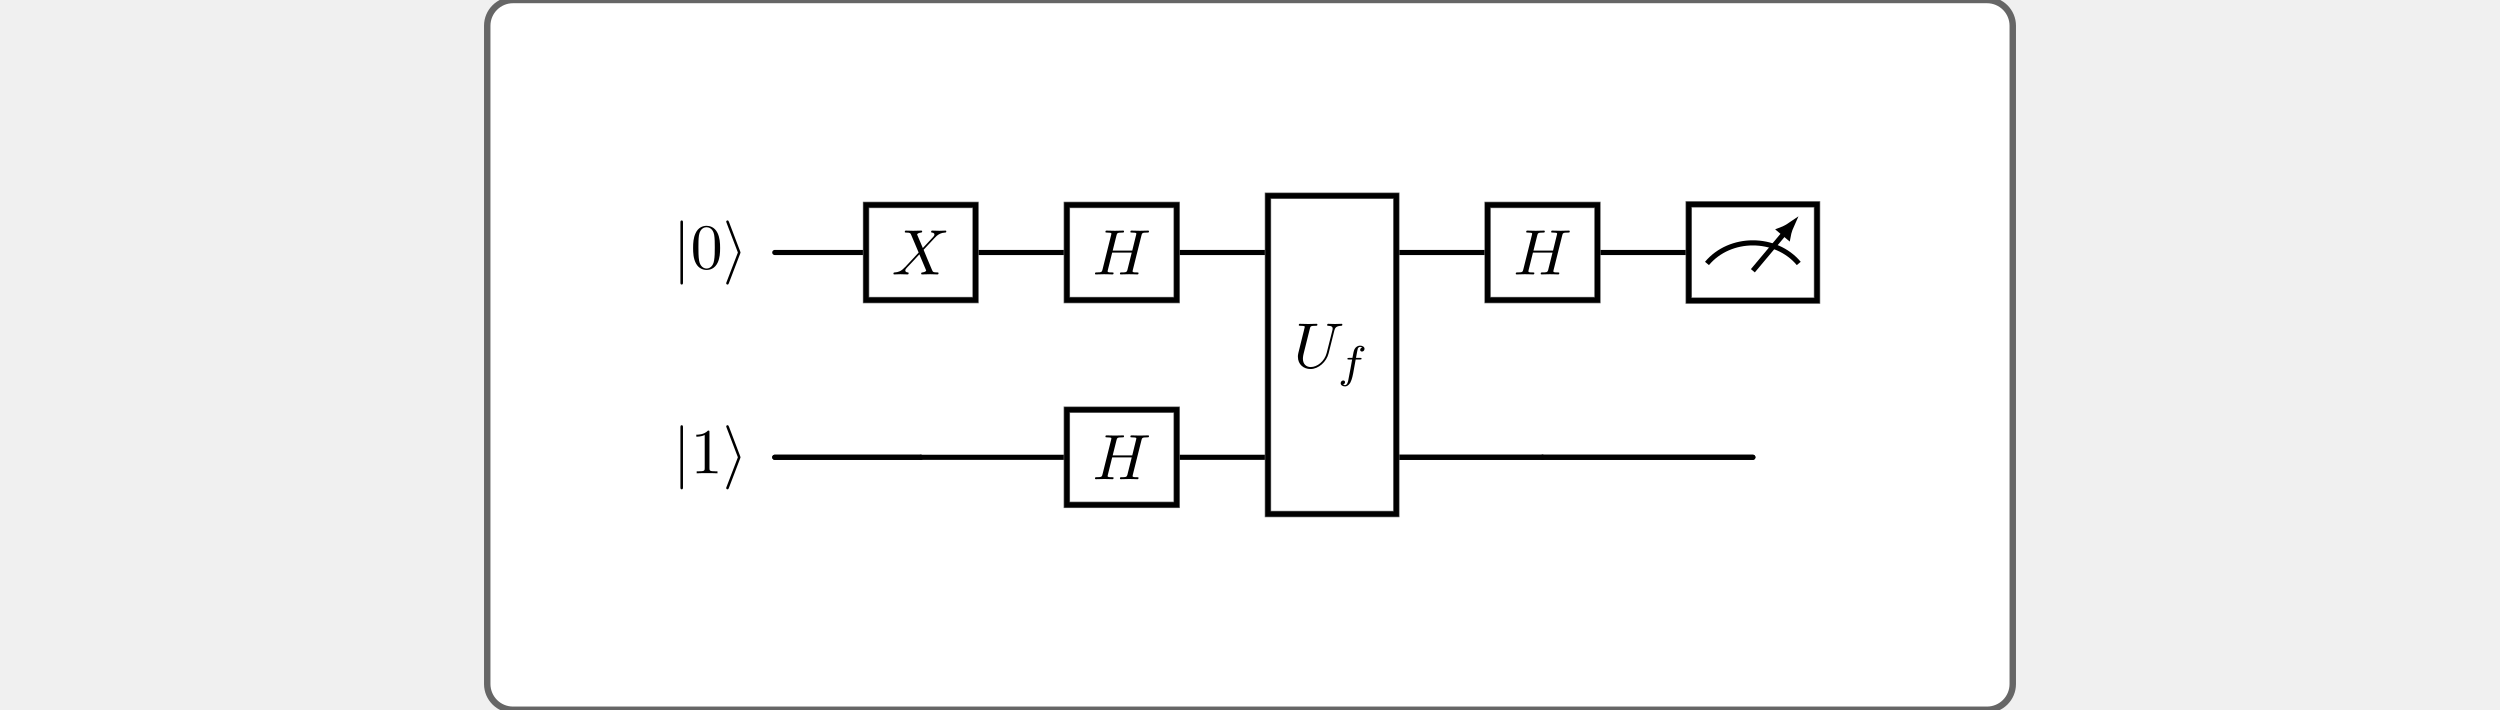
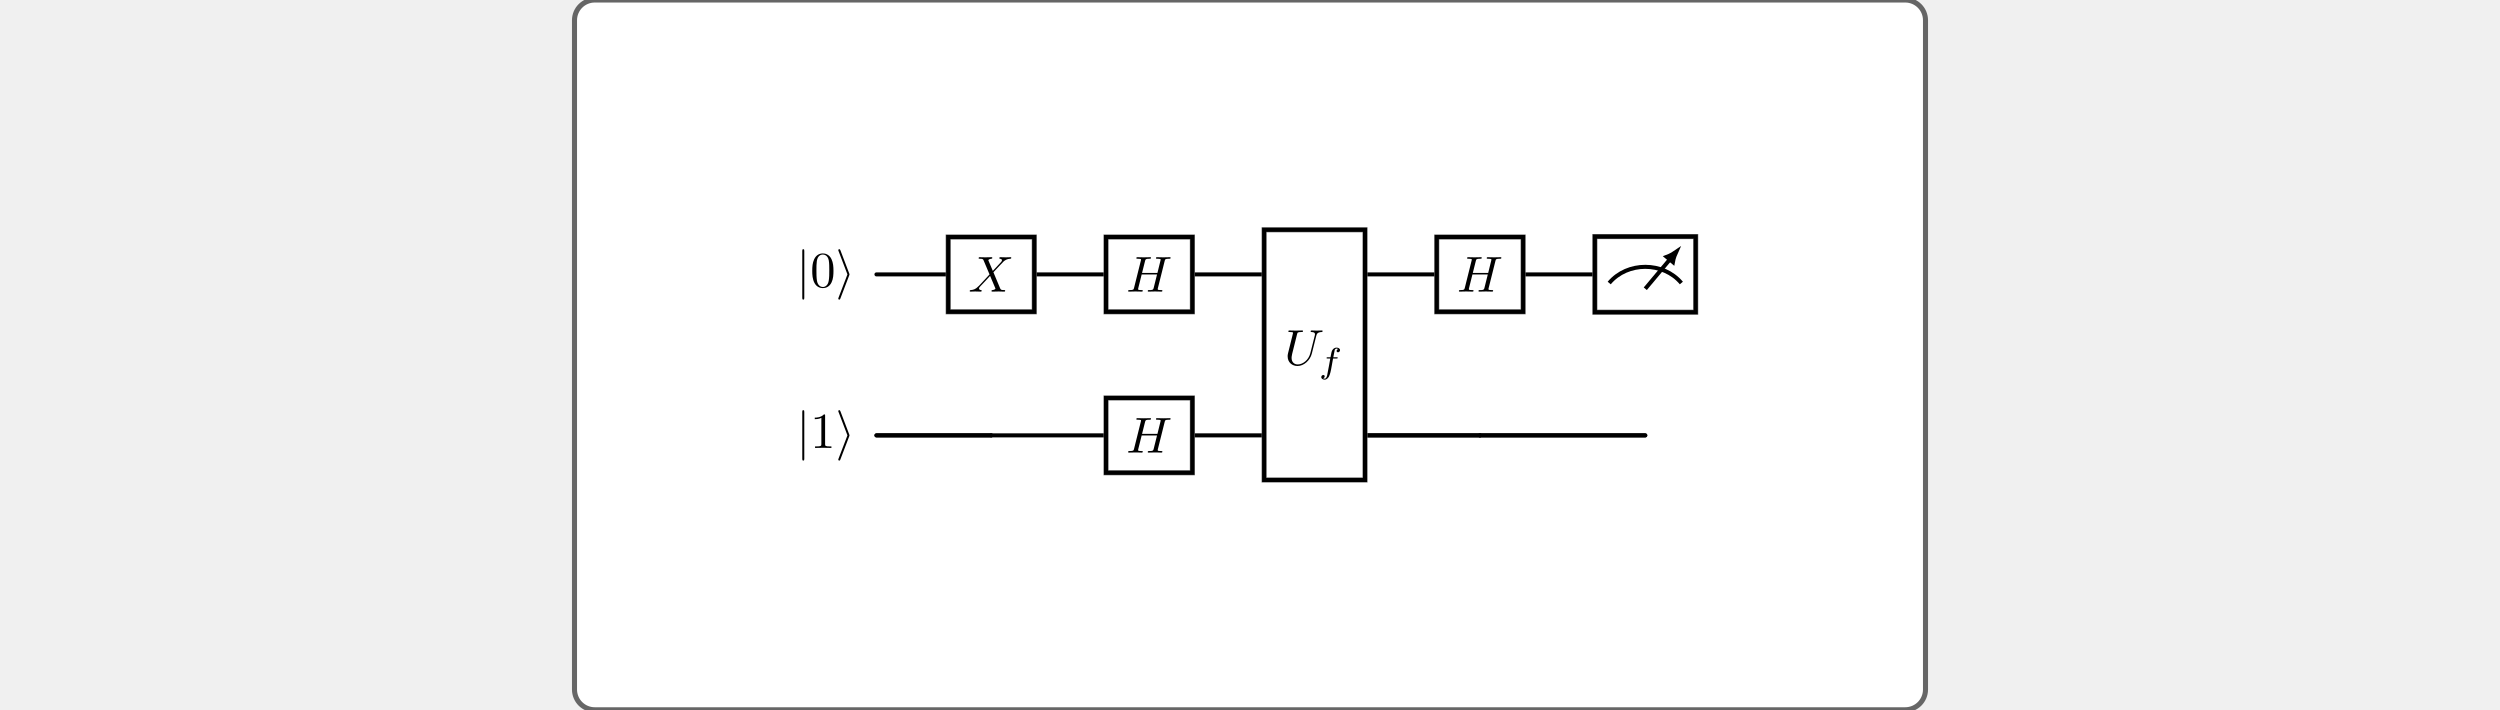
- <svg xmlns="http://www.w3.org/2000/svg" xmlns:xlink="http://www.w3.org/1999/xlink" version="1.1" width="176.912pt" height="50.227pt" viewBox="-83.322 -82.328 236.912 110.227">
+ <svg xmlns="http://www.w3.org/2000/svg" xmlns:xlink="http://www.w3.org/1999/xlink" version="1.1" width="176.912pt" height="50.227pt" viewBox="-98.322 -97.328 266.912 140.227">
  <defs>
    <clipPath id="clip1">
      <path d="M103.266-35.645H123.191V-50.59H103.266Z" />
    </clipPath>
    <path id="g2-102" d="M2.838-2.755H3.522C3.661-2.755 3.752-2.755 3.752-2.908C3.752-3.006 3.661-3.006 3.536-3.006H2.887C3.048-3.891 3.103-4.212 3.159-4.414C3.194-4.568 3.347-4.714 3.515-4.714C3.522-4.714 3.71-4.714 3.843-4.631C3.557-4.54 3.536-4.289 3.536-4.247C3.536-4.094 3.654-3.989 3.815-3.989C4.003-3.989 4.212-4.149 4.212-4.414C4.212-4.735 3.87-4.91 3.515-4.91C3.208-4.91 2.866-4.735 2.678-4.387C2.538-4.129 2.483-3.815 2.336-3.006H1.785C1.646-3.006 1.555-3.006 1.555-2.852C1.555-2.755 1.646-2.755 1.771-2.755H2.287C2.28-2.713 1.841-.202 1.674 .544C1.639 .697 1.52 1.227 1.186 1.227C1.179 1.227 1.011 1.227 .879 1.144C1.165 1.053 1.186 .802 1.186 .76C1.186 .607 1.067 .502 .907 .502C.718 .502 .509 .663 .509 .928C.509 1.241 .837 1.423 1.186 1.423C1.632 1.423 1.939 .962 2.022 .809C2.273 .342 2.434-.516 2.448-.6L2.838-2.755Z" />
    <path id="g0-105" d="M2.72-2.321C2.77-2.441 2.77-2.461 2.77-2.491S2.77-2.54 2.72-2.66L.976-7.243C.917-7.412 .857-7.472 .747-7.472S.548-7.382 .548-7.273C.548-7.243 .548-7.223 .598-7.113L2.361-2.491L.598 2.112C.548 2.222 .548 2.242 .548 2.291C.548 2.401 .638 2.491 .747 2.491C.877 2.491 .917 2.391 .956 2.291L2.72-2.321Z" />
    <path id="g0-106" d="M1.584-7.113C1.584-7.293 1.584-7.472 1.385-7.472S1.186-7.293 1.186-7.113V2.132C1.186 2.311 1.186 2.491 1.385 2.491S1.584 2.311 1.584 2.132V-7.113Z" />
    <path id="g1-72" d="M7.601-6.037C7.691-6.396 7.711-6.496 8.438-6.496C8.697-6.496 8.777-6.496 8.777-6.695C8.777-6.804 8.667-6.804 8.638-6.804C8.359-6.804 7.641-6.775 7.362-6.775C7.073-6.775 6.366-6.804 6.077-6.804C5.998-6.804 5.888-6.804 5.888-6.605C5.888-6.496 5.978-6.496 6.167-6.496C6.187-6.496 6.376-6.496 6.545-6.476C6.725-6.456 6.814-6.446 6.814-6.316C6.814-6.276 6.804-6.257 6.775-6.127L6.177-3.696H3.138L3.726-6.037C3.816-6.396 3.846-6.496 4.563-6.496C4.822-6.496 4.902-6.496 4.902-6.695C4.902-6.804 4.792-6.804 4.762-6.804C4.483-6.804 3.766-6.775 3.487-6.775C3.198-6.775 2.491-6.804 2.202-6.804C2.122-6.804 2.012-6.804 2.012-6.605C2.012-6.496 2.102-6.496 2.291-6.496C2.311-6.496 2.501-6.496 2.67-6.476C2.849-6.456 2.939-6.446 2.939-6.316C2.939-6.276 2.929-6.247 2.899-6.127L1.564-.777C1.465-.389 1.445-.309 .658-.309C.478-.309 .389-.309 .389-.11C.389 0 .508 0 .528 0C.807 0 1.514-.03 1.793-.03C2.002-.03 2.222-.02 2.431-.02C2.65-.02 2.869 0 3.078 0C3.158 0 3.278 0 3.278-.199C3.278-.309 3.188-.309 2.999-.309C2.63-.309 2.351-.309 2.351-.488C2.351-.548 2.371-.598 2.381-.658L3.059-3.387H6.097C5.679-1.733 5.45-.787 5.41-.638C5.31-.319 5.121-.309 4.503-.309C4.354-.309 4.264-.309 4.264-.11C4.264 0 4.384 0 4.403 0C4.682 0 5.39-.03 5.669-.03C5.878-.03 6.097-.02 6.306-.02C6.526-.02 6.745 0 6.954 0C7.034 0 7.153 0 7.153-.199C7.153-.309 7.064-.309 6.874-.309C6.506-.309 6.227-.309 6.227-.488C6.227-.548 6.247-.598 6.257-.658L7.601-6.037Z" />
    <path id="g1-85" d="M6.326-5.758C6.426-6.167 6.605-6.466 7.402-6.496C7.452-6.496 7.572-6.506 7.572-6.695C7.572-6.705 7.572-6.804 7.442-6.804C7.113-6.804 6.765-6.775 6.426-6.775S5.719-6.804 5.39-6.804C5.33-6.804 5.21-6.804 5.21-6.605C5.21-6.496 5.31-6.496 5.39-6.496C5.958-6.486 6.067-6.276 6.067-6.057C6.067-6.027 6.047-5.878 6.037-5.848L5.141-2.291C4.802-.956 3.656-.09 2.66-.09C1.983-.09 1.445-.528 1.445-1.385C1.445-1.405 1.445-1.724 1.554-2.162L2.521-6.037C2.61-6.396 2.63-6.496 3.357-6.496C3.616-6.496 3.696-6.496 3.696-6.695C3.696-6.804 3.587-6.804 3.557-6.804C3.278-6.804 2.56-6.775 2.281-6.775C1.993-6.775 1.285-6.804 .996-6.804C.917-6.804 .807-6.804 .807-6.605C.807-6.496 .897-6.496 1.086-6.496C1.106-6.496 1.295-6.496 1.465-6.476C1.644-6.456 1.733-6.446 1.733-6.316C1.733-6.257 1.624-5.838 1.564-5.609L1.345-4.732C1.255-4.344 .777-2.461 .737-2.271C.667-1.993 .667-1.843 .667-1.694C.667-.478 1.574 .219 2.62 .219C3.875 .219 5.111-.907 5.44-2.222L6.326-5.758Z" />
    <path id="g1-88" d="M4.832-4.095L3.995-6.077C3.965-6.157 3.945-6.197 3.945-6.207C3.945-6.267 4.115-6.456 4.533-6.496C4.633-6.506 4.732-6.516 4.732-6.685C4.732-6.804 4.613-6.804 4.583-6.804C4.174-6.804 3.746-6.775 3.328-6.775C3.078-6.775 2.461-6.804 2.212-6.804C2.152-6.804 2.032-6.804 2.032-6.605C2.032-6.496 2.132-6.496 2.262-6.496C2.859-6.496 2.919-6.396 3.009-6.177L4.184-3.397L2.082-1.136L1.953-1.026C1.465-.498 .996-.339 .488-.309C.359-.299 .269-.299 .269-.11C.269-.1 .269 0 .399 0C.697 0 1.026-.03 1.335-.03C1.704-.03 2.092 0 2.451 0C2.511 0 2.63 0 2.63-.199C2.63-.299 2.531-.309 2.511-.309C2.421-.319 2.112-.339 2.112-.618C2.112-.777 2.262-.936 2.381-1.066L3.397-2.142L4.294-3.118L5.3-.737C5.34-.628 5.35-.618 5.35-.598C5.35-.518 5.161-.349 4.772-.309C4.663-.299 4.573-.289 4.573-.12C4.573 0 4.682 0 4.722 0C5.001 0 5.699-.03 5.978-.03C6.227-.03 6.834 0 7.083 0C7.153 0 7.273 0 7.273-.189C7.273-.309 7.173-.309 7.093-.309C6.426-.319 6.406-.349 6.237-.747C5.848-1.674 5.181-3.228 4.951-3.826C5.629-4.523 6.675-5.709 6.994-5.988C7.283-6.227 7.661-6.466 8.259-6.496C8.389-6.506 8.478-6.506 8.478-6.695C8.478-6.705 8.478-6.804 8.349-6.804C8.05-6.804 7.721-6.775 7.412-6.775C7.044-6.775 6.665-6.804 6.306-6.804C6.247-6.804 6.117-6.804 6.117-6.605C6.117-6.535 6.167-6.506 6.237-6.496C6.326-6.486 6.635-6.466 6.635-6.187C6.635-6.047 6.526-5.918 6.446-5.828L4.832-4.095Z" />
    <path id="g3-48" d="M4.583-3.188C4.583-3.985 4.533-4.782 4.184-5.519C3.726-6.476 2.909-6.635 2.491-6.635C1.893-6.635 1.166-6.376 .757-5.45C.438-4.762 .389-3.985 .389-3.188C.389-2.441 .428-1.544 .837-.787C1.265 .02 1.993 .219 2.481 .219C3.019 .219 3.776 .01 4.214-.936C4.533-1.624 4.583-2.401 4.583-3.188ZM2.481 0C2.092 0 1.504-.249 1.325-1.205C1.215-1.803 1.215-2.72 1.215-3.308C1.215-3.945 1.215-4.603 1.295-5.141C1.484-6.326 2.232-6.416 2.481-6.416C2.809-6.416 3.467-6.237 3.656-5.25C3.756-4.692 3.756-3.935 3.756-3.308C3.756-2.56 3.756-1.883 3.646-1.245C3.497-.299 2.929 0 2.481 0Z" />
    <path id="g3-49" d="M2.929-6.376C2.929-6.615 2.929-6.635 2.7-6.635C2.082-5.998 1.205-5.998 .887-5.998V-5.689C1.086-5.689 1.674-5.689 2.192-5.948V-.787C2.192-.428 2.162-.309 1.265-.309H.946V0C1.295-.03 2.162-.03 2.56-.03S3.826-.03 4.174 0V-.309H3.856C2.959-.309 2.929-.418 2.929-.787V-6.376Z" />
  </defs>
  <g id="page1">
-     <rect x="-83.322" y="-82.328" width="236.912" height="110.227" fill="#fff" stroke="#666" stroke-width="1" rx="4" />
+     <rect x="-98.322" y="-97.328" width="266.912" height="140.227" fill="#fff" stroke="#666" stroke-width="1" rx="4" />
    <path d="M-24.492-43.117H-38.668" stroke="#000" fill="none" stroke-width=".797" stroke-miterlimit="10" stroke-linecap="round" />
    <path d="M6.688-43.117H-7.488" stroke="#000" fill="none" stroke-width=".797" stroke-miterlimit="10" stroke-linecap="round" />
    <path d="M37.922-43.117H23.746" stroke="#000" fill="none" stroke-width=".797" stroke-miterlimit="10" stroke-linecap="round" />
    <path d="M72.031-43.117H57.859" stroke="#000" fill="none" stroke-width=".797" stroke-miterlimit="10" stroke-linecap="round" />
    <path d="M103.266-43.117H89.094" stroke="#000" fill="none" stroke-width=".797" stroke-miterlimit="10" stroke-linecap="round" />
    <path d="M-15.992-11.312H-38.668" stroke="#000" fill="none" stroke-width=".797" stroke-miterlimit="10" stroke-linecap="round" />
    <path d="M-15.992-11.312H-38.668" stroke="#000" fill="none" stroke-width=".797" stroke-miterlimit="10" stroke-linecap="round" />
    <path d="M6.688-11.312H-15.992" stroke="#000" fill="none" stroke-width=".797" stroke-miterlimit="10" stroke-linecap="round" />
    <path d="M37.922-11.312H23.746" stroke="#000" fill="none" stroke-width=".797" stroke-miterlimit="10" stroke-linecap="round" />
    <path d="M80.562-11.312H57.859" stroke="#000" fill="none" stroke-width=".797" stroke-miterlimit="10" stroke-linecap="round" />
    <path d="M80.562-11.312H57.859" stroke="#000" fill="none" stroke-width=".797" stroke-miterlimit="10" stroke-linecap="round" />
    <path d="M113.227-11.312H80.562" stroke="#000" fill="none" stroke-width=".797" stroke-miterlimit="10" stroke-linecap="round" />
    <path d="M113.227-11.312H80.562" stroke="#000" fill="none" stroke-width=".797" stroke-miterlimit="10" stroke-linecap="round" />
    <g transform="matrix(1 0 0 1 -96.7695 -13.4103)">
      <use x="42.262" y="-27.215" xlink:href="#g0-106" />
      <use x="45.029" y="-27.215" xlink:href="#g3-48" />
      <use x="50.011" y="-27.215" xlink:href="#g0-105" />
    </g>
    <path d="M-24.492-35.727H-7.488V-50.504H-24.492Z" fill="#fff" stroke="#666" stroke-width="1" rx="4" />
    <path d="M-24.492-35.727H-7.488V-50.504H-24.492Z" stroke="#000" fill="none" stroke-width=".797" stroke-miterlimit="10" />
    <g transform="matrix(1 0 0 1 -62.7706 -12.497)">
      <use x="42.262" y="-27.215" xlink:href="#g1-88" />
    </g>
    <path d="M6.688-35.727H23.746V-50.504H6.688Z" fill="#fff" stroke="#666" stroke-width="1" rx="4" />
    <path d="M6.688-35.727H23.746V-50.504H6.688Z" stroke="#000" fill="none" stroke-width=".797" stroke-miterlimit="10" />
    <g transform="matrix(1 0 0 1 -31.5913 -12.497)">
      <use x="42.262" y="-27.215" xlink:href="#g1-72" />
    </g>
    <path d="M37.922-2.5H57.859V-51.93H37.922Z" fill="#fff" stroke="#666" stroke-width="1" rx="4" />
    <path d="M37.922-2.5H57.859V-51.93H37.922Z" stroke="#000" fill="none" stroke-width=".797" stroke-miterlimit="10" />
    <g transform="matrix(1 0 0 1 -.3567 1.9787)">
      <use x="42.262" y="-27.215" xlink:href="#g1-85" />
      <use x="49.064" y="-25.721" xlink:href="#g2-102" />
    </g>
    <path d="M72.031-35.727H89.094V-50.504H72.031Z" fill="#fff" stroke="#666" stroke-width="1" rx="4" />
    <path d="M72.031-35.727H89.094V-50.504H72.031Z" stroke="#000" fill="none" stroke-width=".797" stroke-miterlimit="10" />
    <g transform="matrix(1 0 0 1 33.754 -12.497)">
      <use x="42.262" y="-27.215" xlink:href="#g1-72" />
    </g>
    <path d="M103.266-35.645H123.191V-50.59H103.266Z" fill="#fff" stroke="#666" stroke-width="1" rx="4" />
    <path d="M106.102-41.414C109.676-45.676 116.781-45.676 120.356-41.414" stroke="#000" fill="none" stroke-width=".797" stroke-miterlimit="10" clip-path="url(#clip1)" />
    <path d="M113.227-40.281L118.074-46.062" stroke="#000" fill="none" stroke-width=".797" stroke-miterlimit="10" clip-path="url(#clip1)" />
    <path d="M119.312-47.539C119.113-47.398 118.175-46.828 117.468-46.574L118.683-45.555C118.808-46.297 119.207-47.316 119.312-47.539Z" clip-path="url(#clip1)" />
    <path d="M119.312-47.539C119.113-47.398 118.175-46.828 117.468-46.574L118.683-45.555C118.808-46.297 119.207-47.316 119.312-47.539Z" stroke="#000" fill="none" stroke-width=".789" stroke-miterlimit="10" clip-path="url(#clip1)" />
    <path d="M103.266-35.645H123.191V-50.59H103.266Z" stroke="#000" fill="none" stroke-width=".797" stroke-miterlimit="10" />
    <g transform="matrix(1 0 0 1 -96.7695 18.39163)">
      <use x="42.262" y="-27.215" xlink:href="#g0-106" />
      <use x="45.029" y="-27.215" xlink:href="#g3-49" />
      <use x="50.011" y="-27.215" xlink:href="#g0-105" />
    </g>
    <path d="M6.688-3.926H23.746V-18.703H6.688Z" fill="#fff" stroke="#666" stroke-width="1" rx="4" />
    <path d="M6.688-3.926H23.746V-18.703H6.688Z" stroke="#000" fill="none" stroke-width=".797" stroke-miterlimit="10" />
    <g transform="matrix(1 0 0 1 -31.5913 19.30489)">
      <use x="42.262" y="-27.215" xlink:href="#g1-72" />
    </g>
  </g>
</svg>
